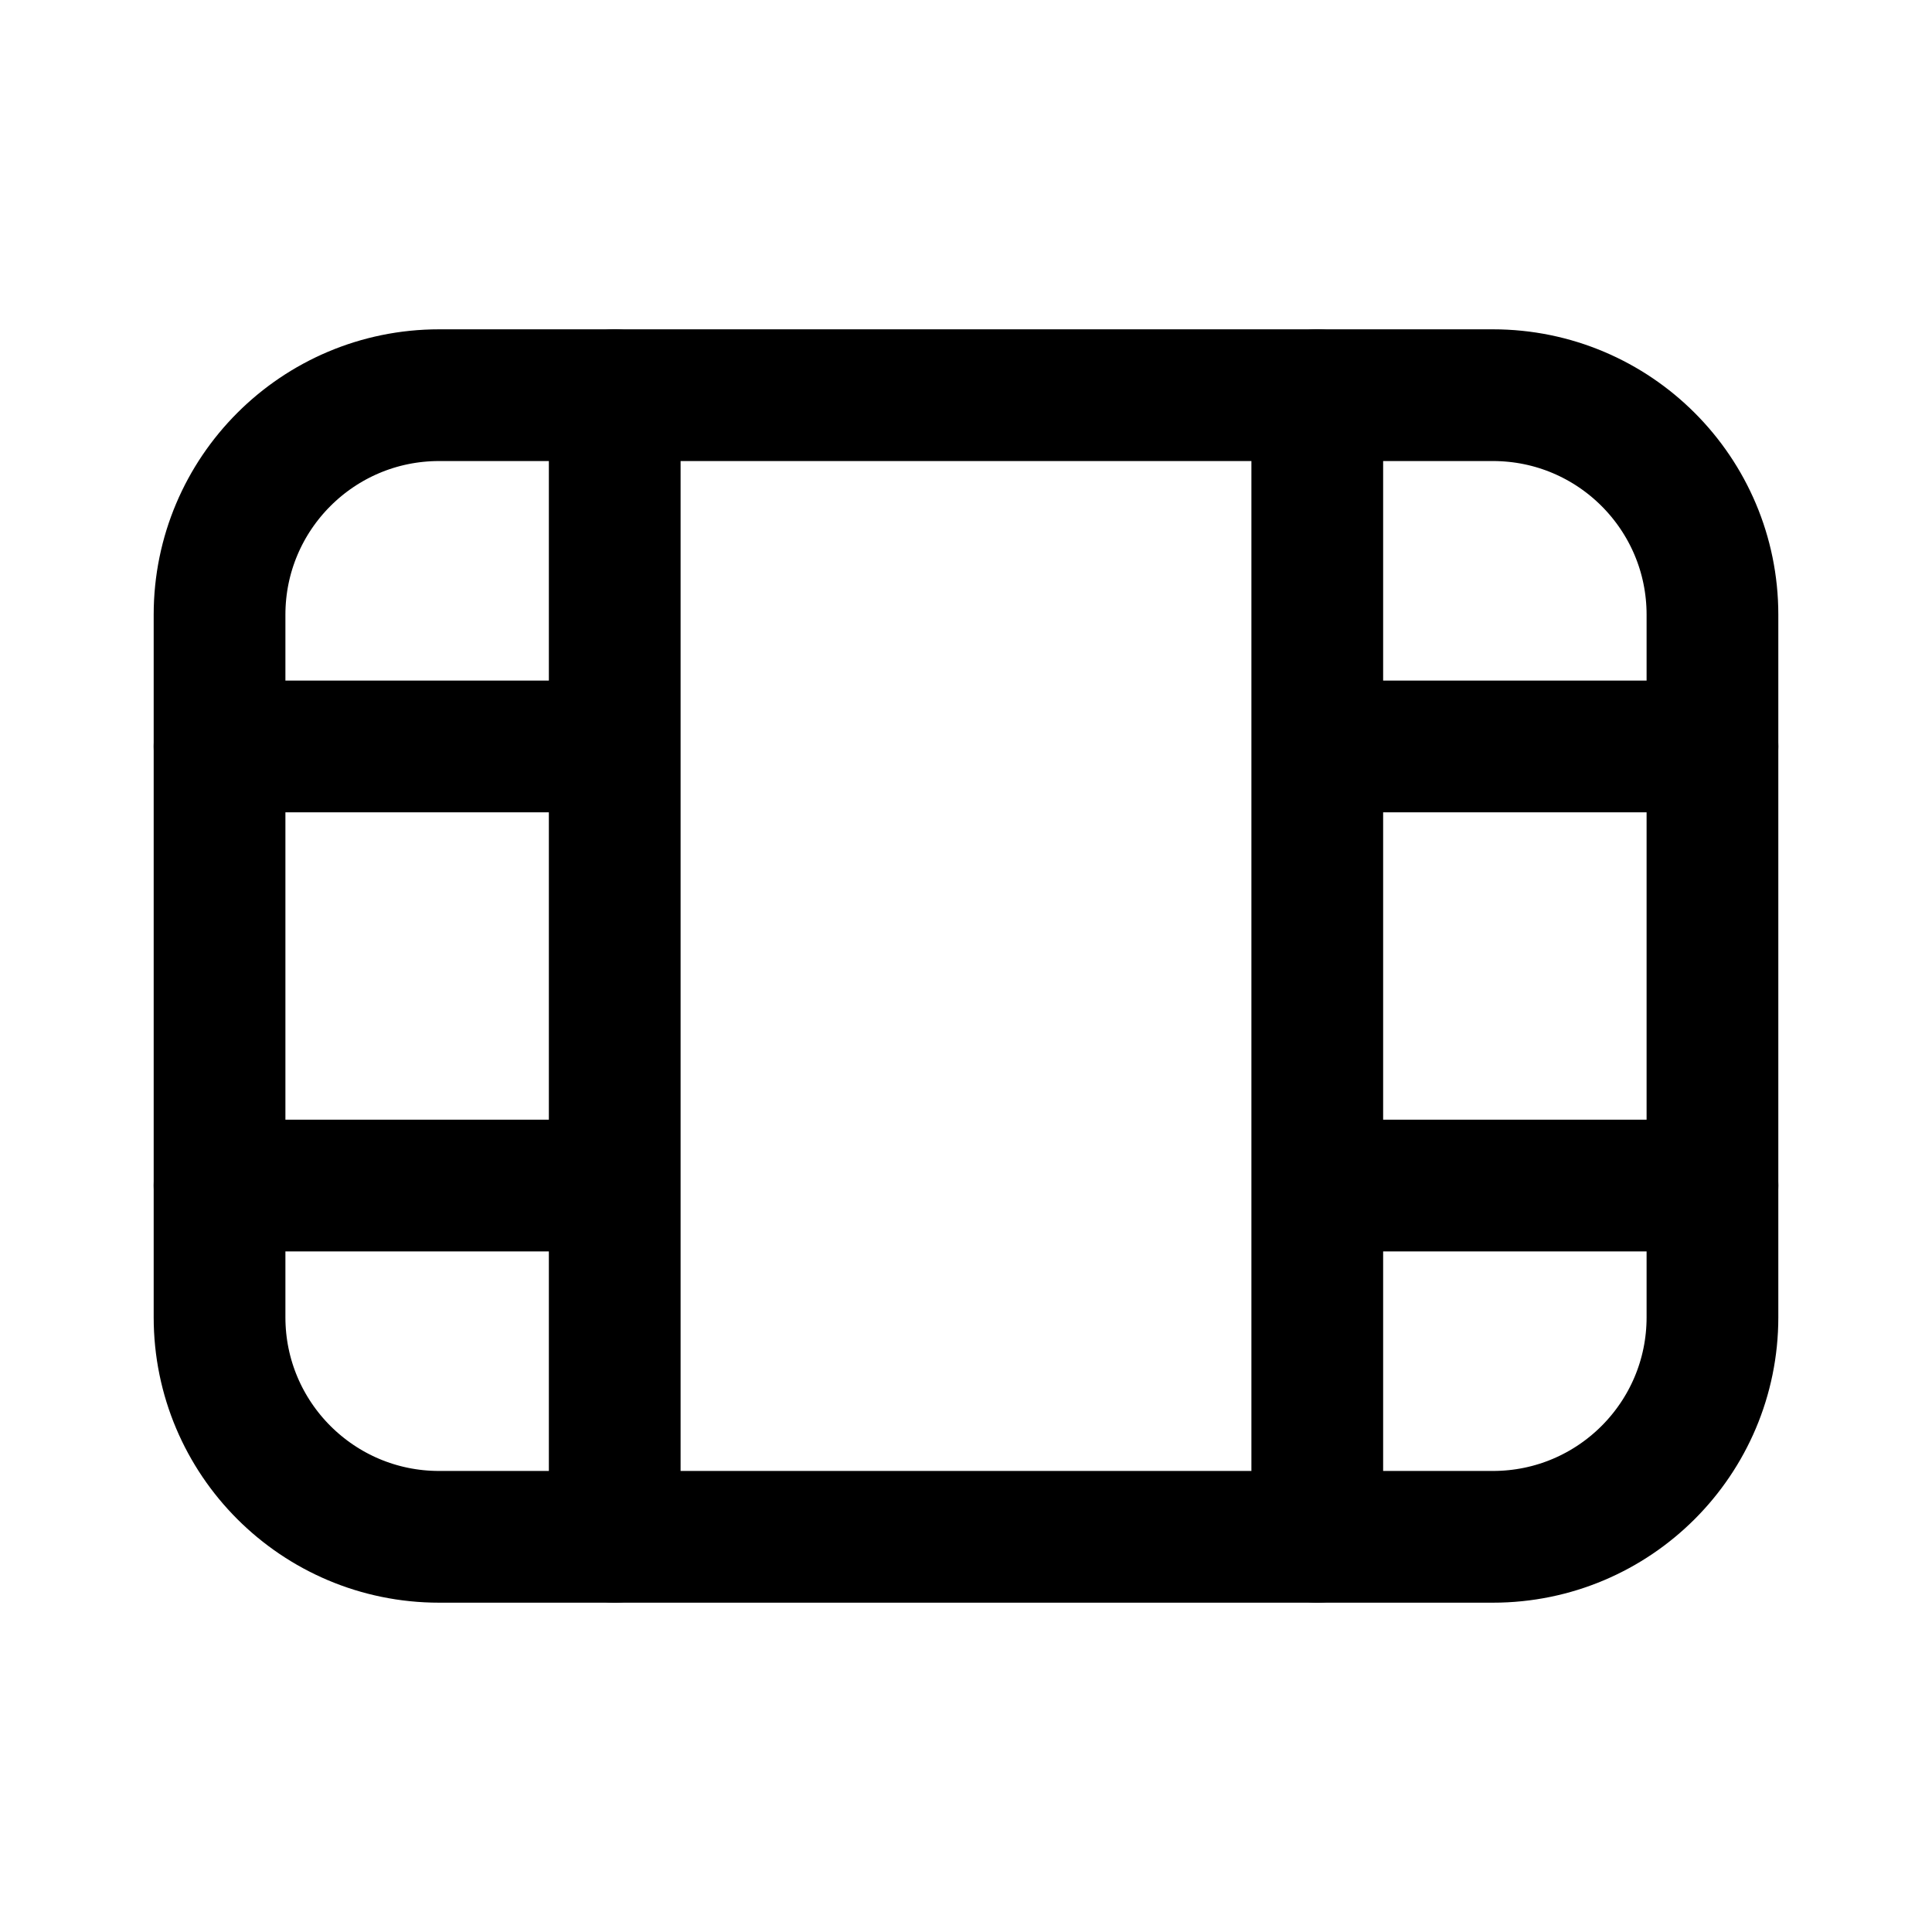
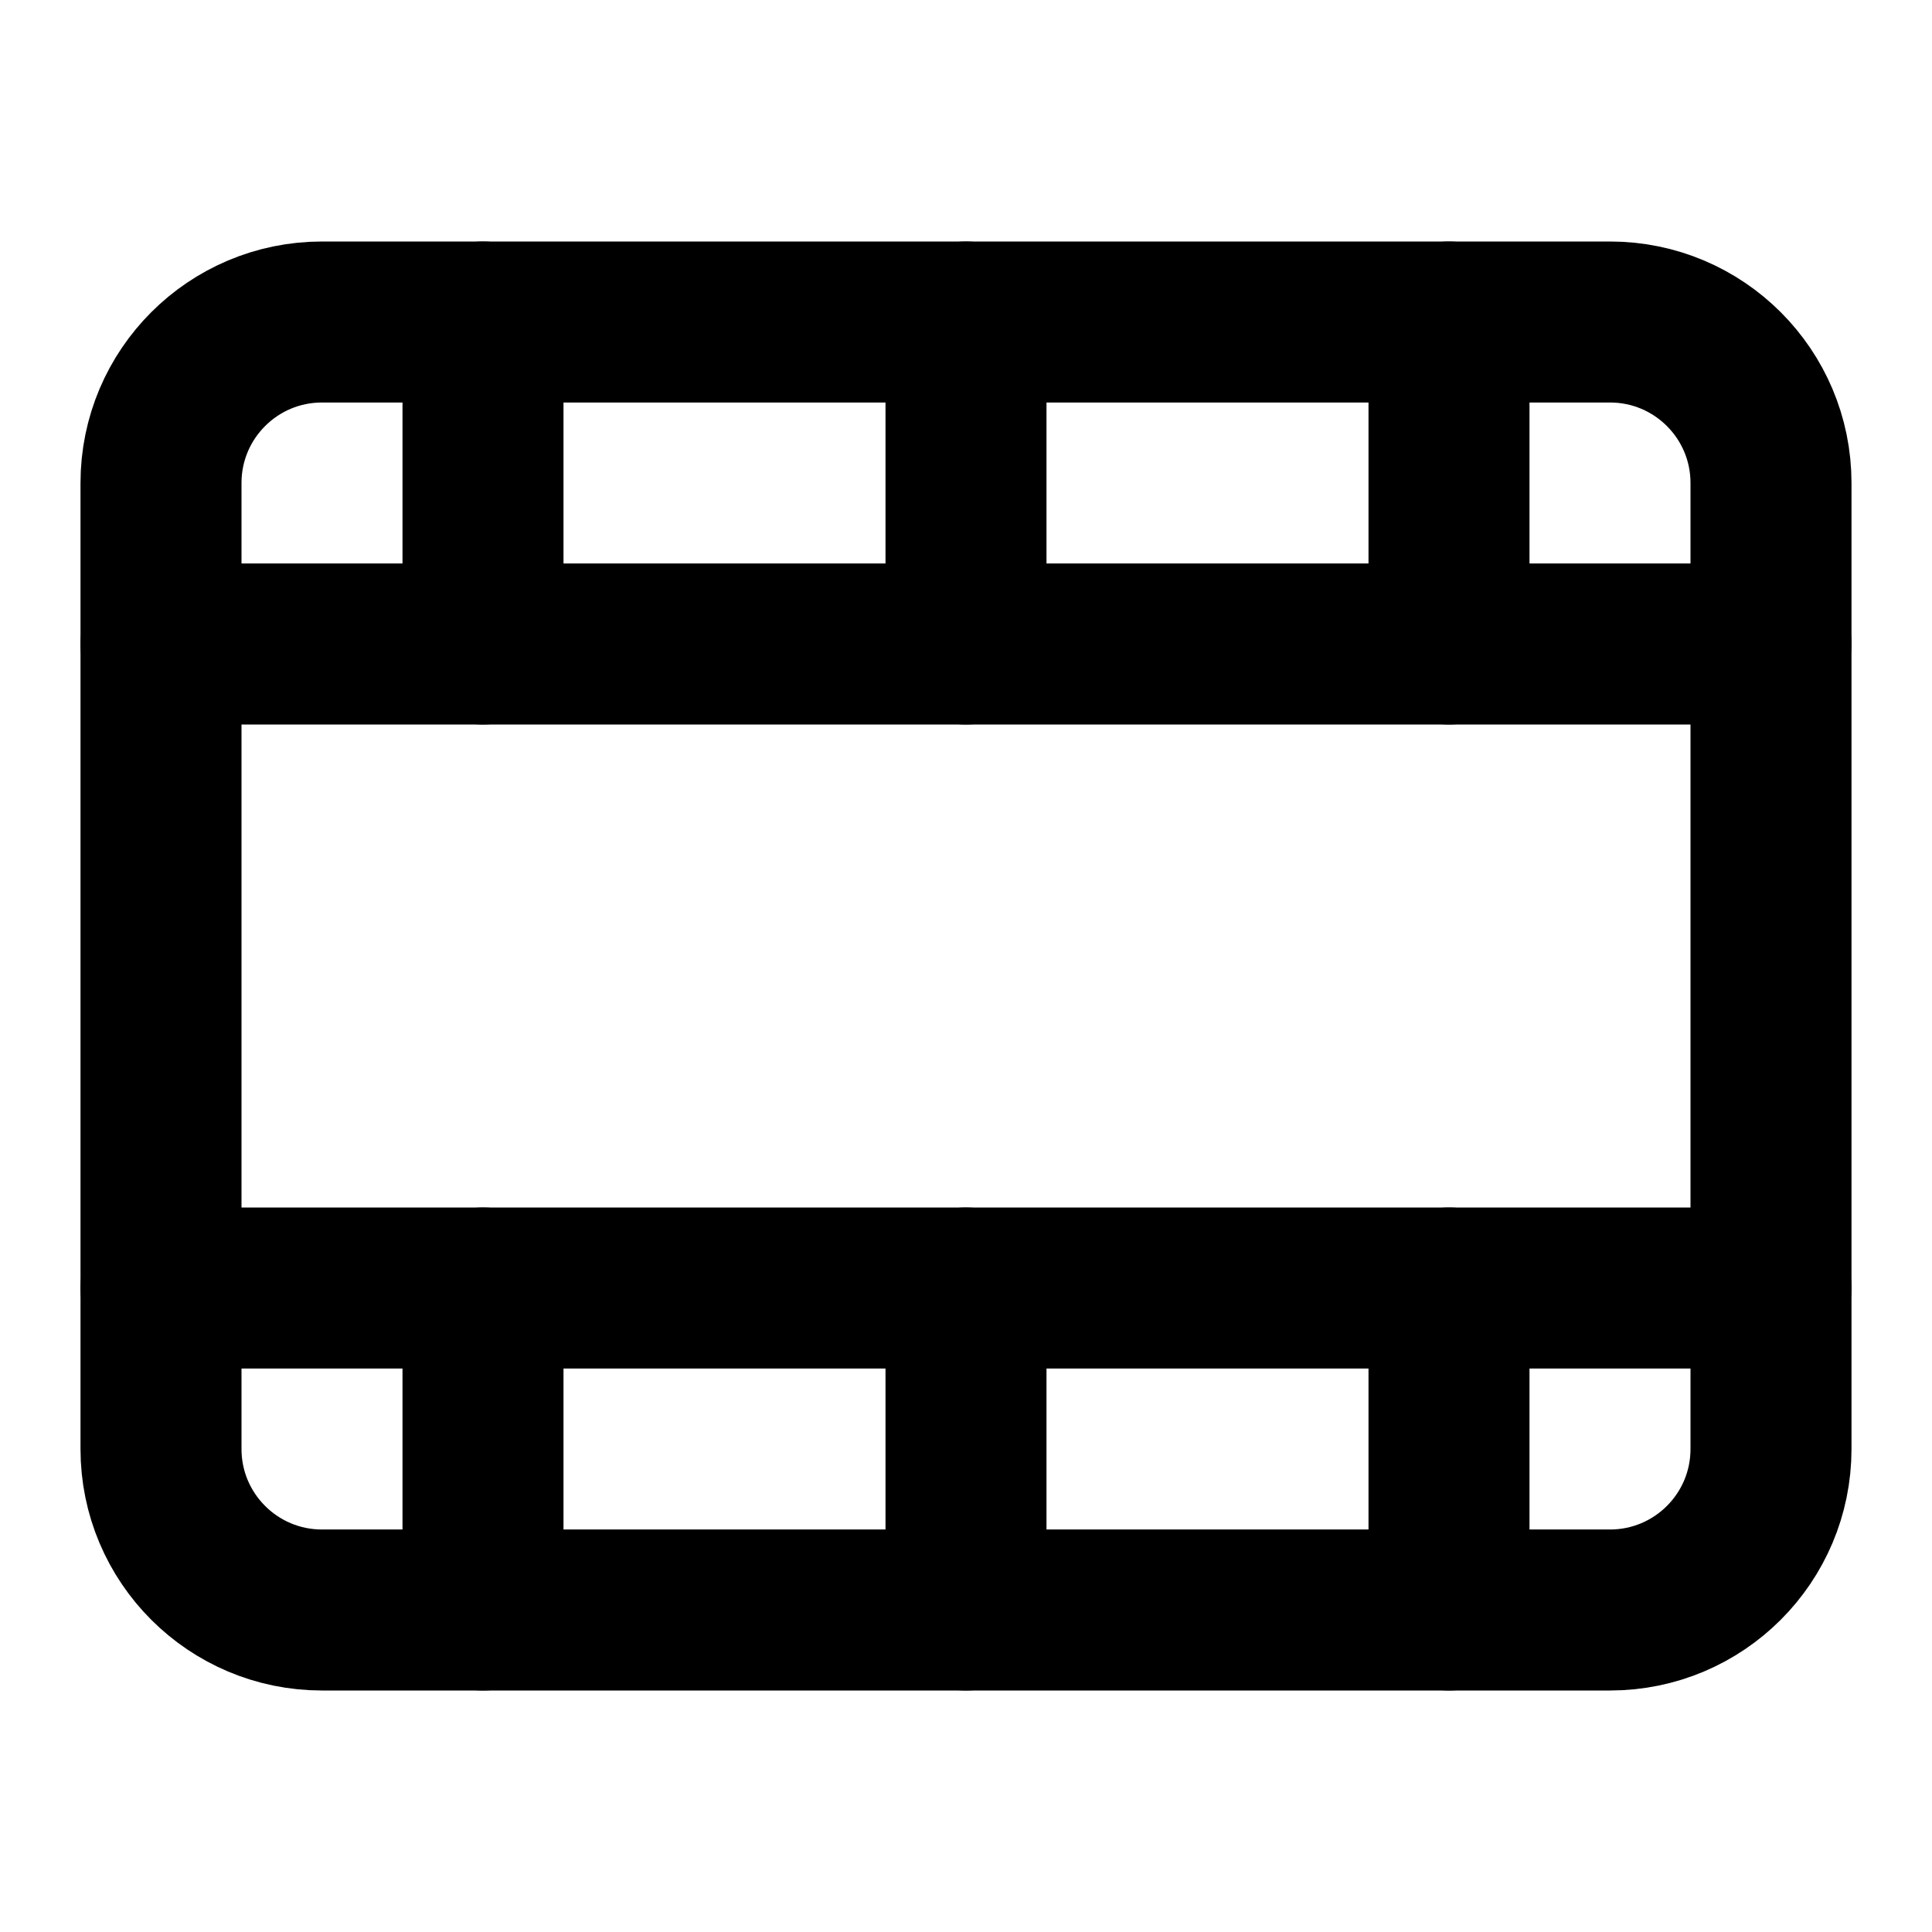
- <svg xmlns="http://www.w3.org/2000/svg" width="22" height="22" viewBox="0 0 22 22">
-   <g fill="none" stroke="currentColor" stroke-width="1.5" stroke-linecap="round" stroke-linejoin="round">
-     <rect x="2.5" y="4.5" width="17" height="13" rx="2.5" />
-     <path d="M7 4.5v13M15 4.5v13M2.5 8.5h4.5M2.5 13.5h4.5M15 8.5h4.5M15 13.5h4.5" />
-   </g>
+ <svg xmlns="http://www.w3.org/2000/svg" viewBox="0 0 24 24" width="24" height="24" fill="none" stroke="currentColor" stroke-width="2" stroke-linecap="round" stroke-linejoin="round">
+   <rect x="2" y="4" width="20" height="16" rx="2" />
+   <line x1="2" y1="8" x2="22" y2="8" />
+   <line x1="2" y1="16" x2="22" y2="16" />
+   <line x1="6" y1="4" x2="6" y2="8" />
+   <line x1="12" y1="4" x2="12" y2="8" />
+   <line x1="18" y1="4" x2="18" y2="8" />
+   <line x1="6" y1="16" x2="6" y2="20" />
+   <line x1="12" y1="16" x2="12" y2="20" />
+   <line x1="18" y1="16" x2="18" y2="20" />
</svg>
